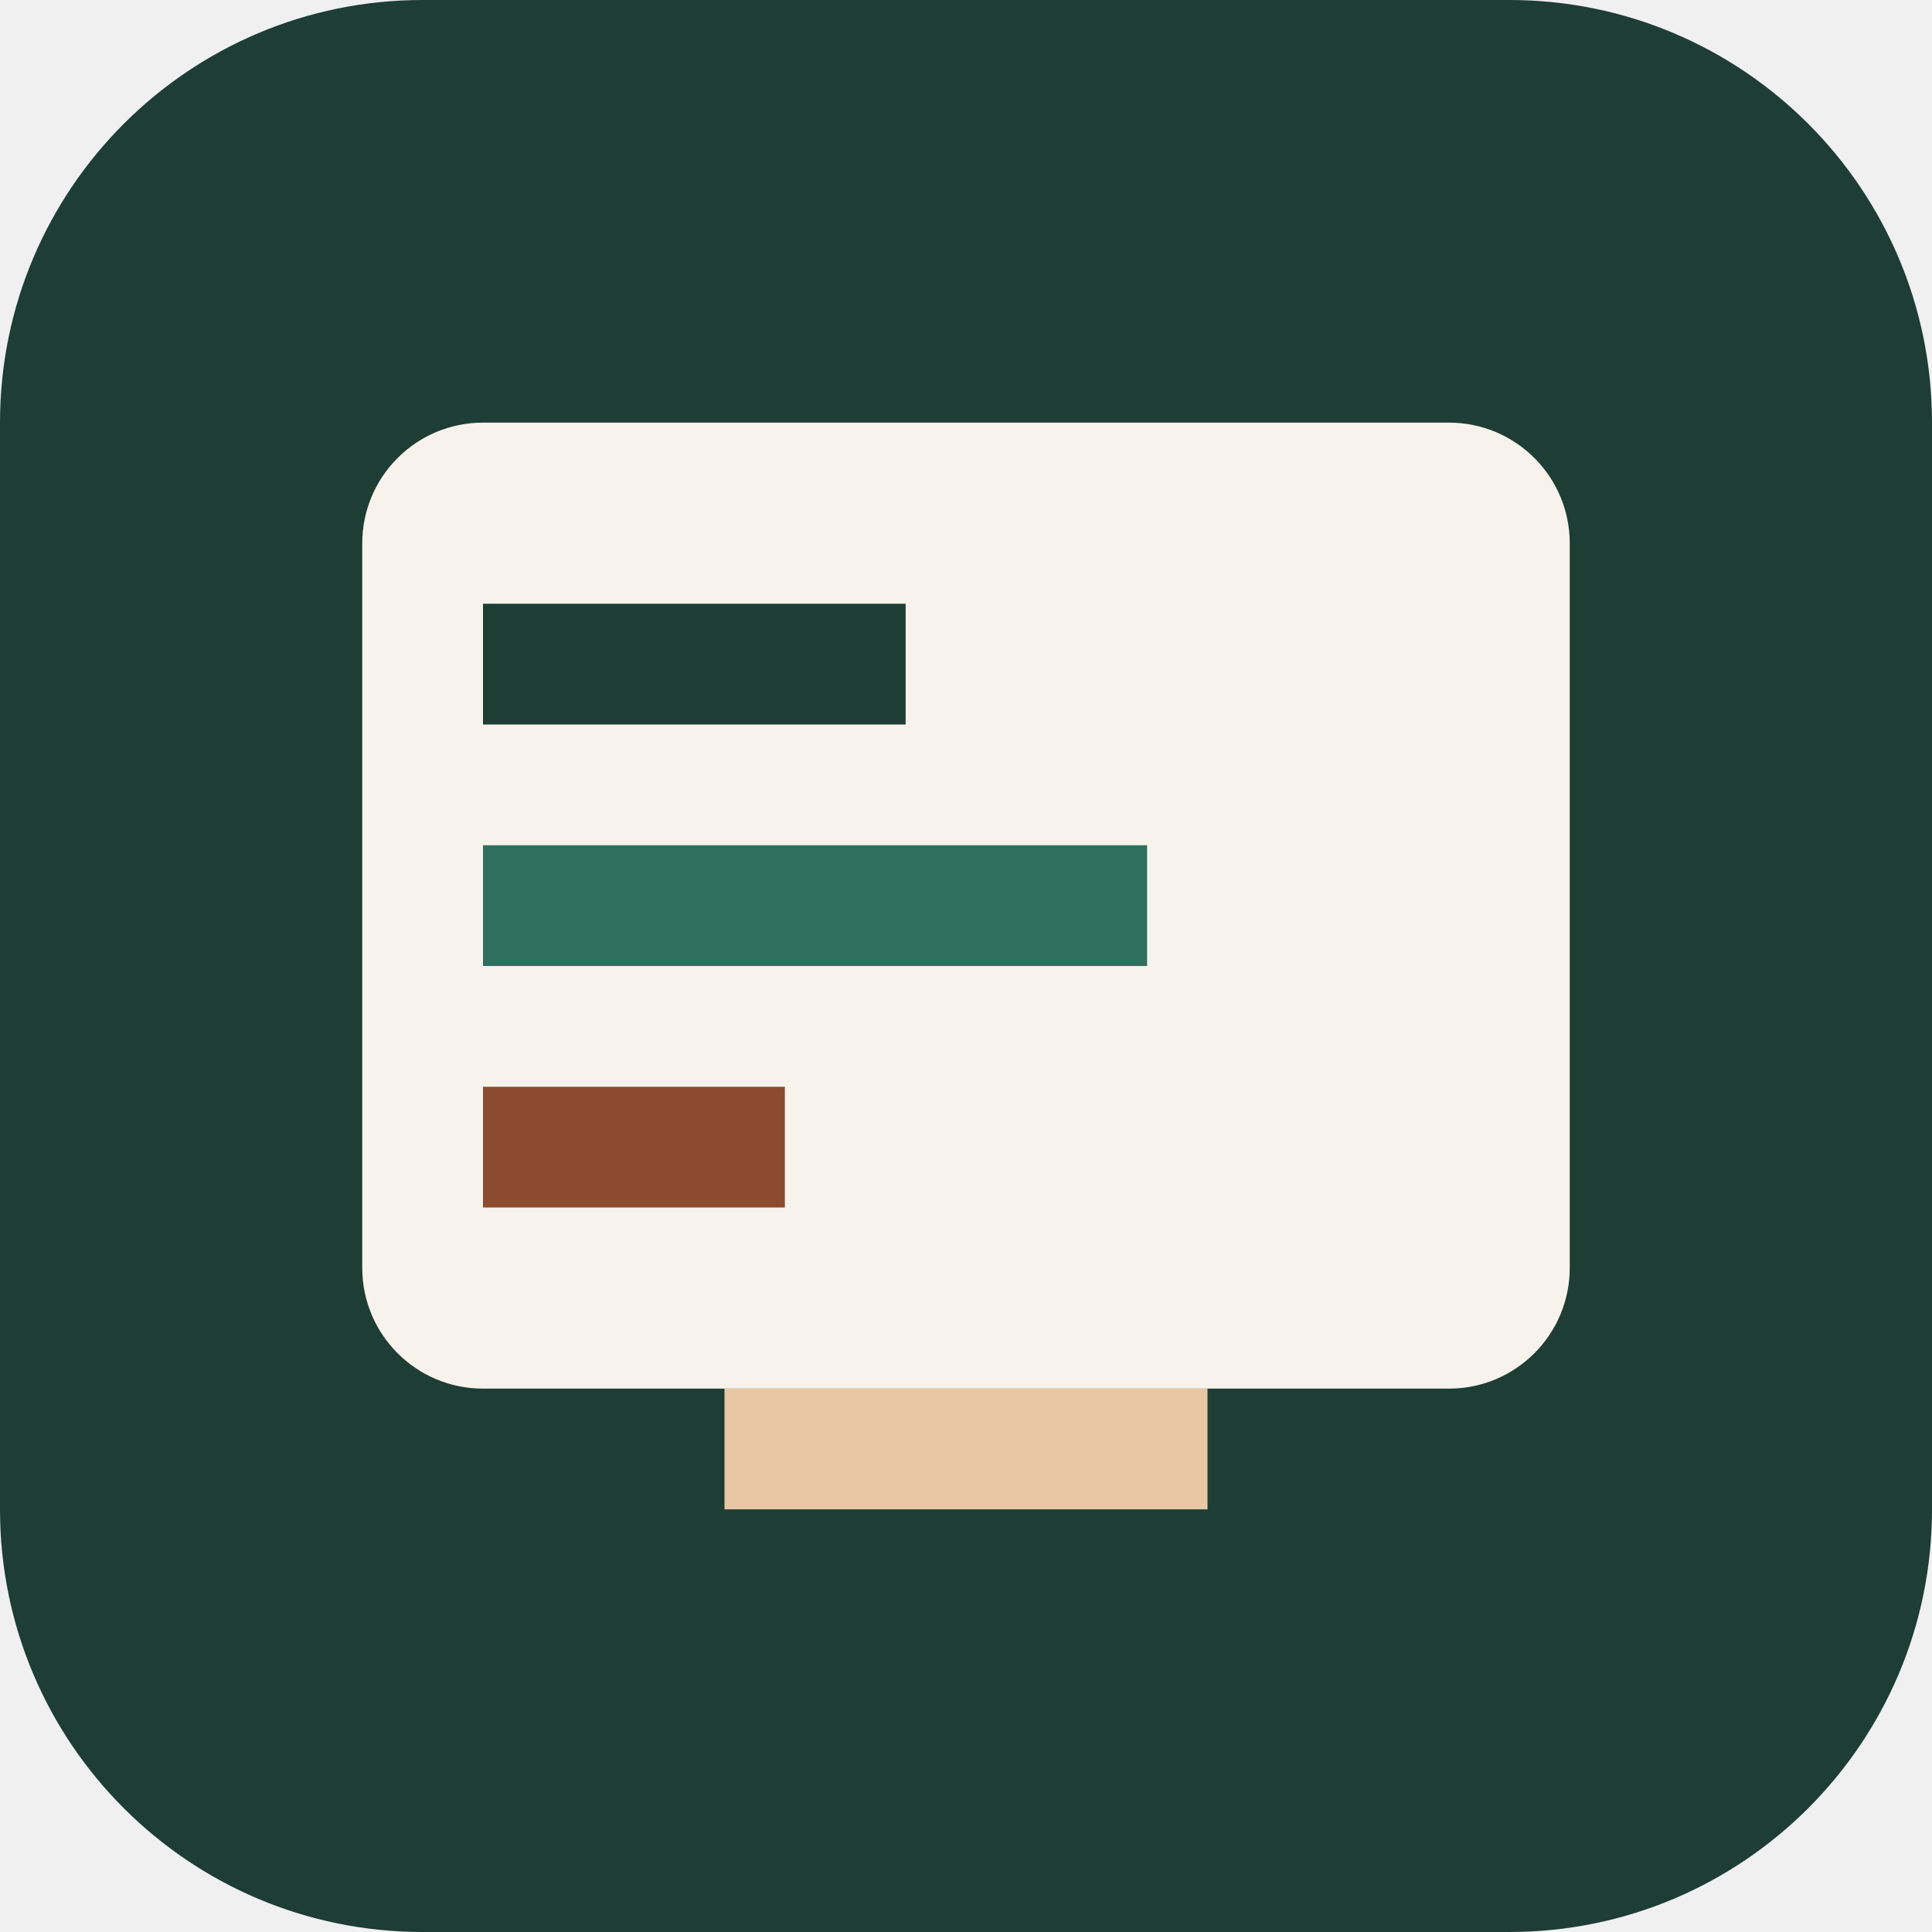
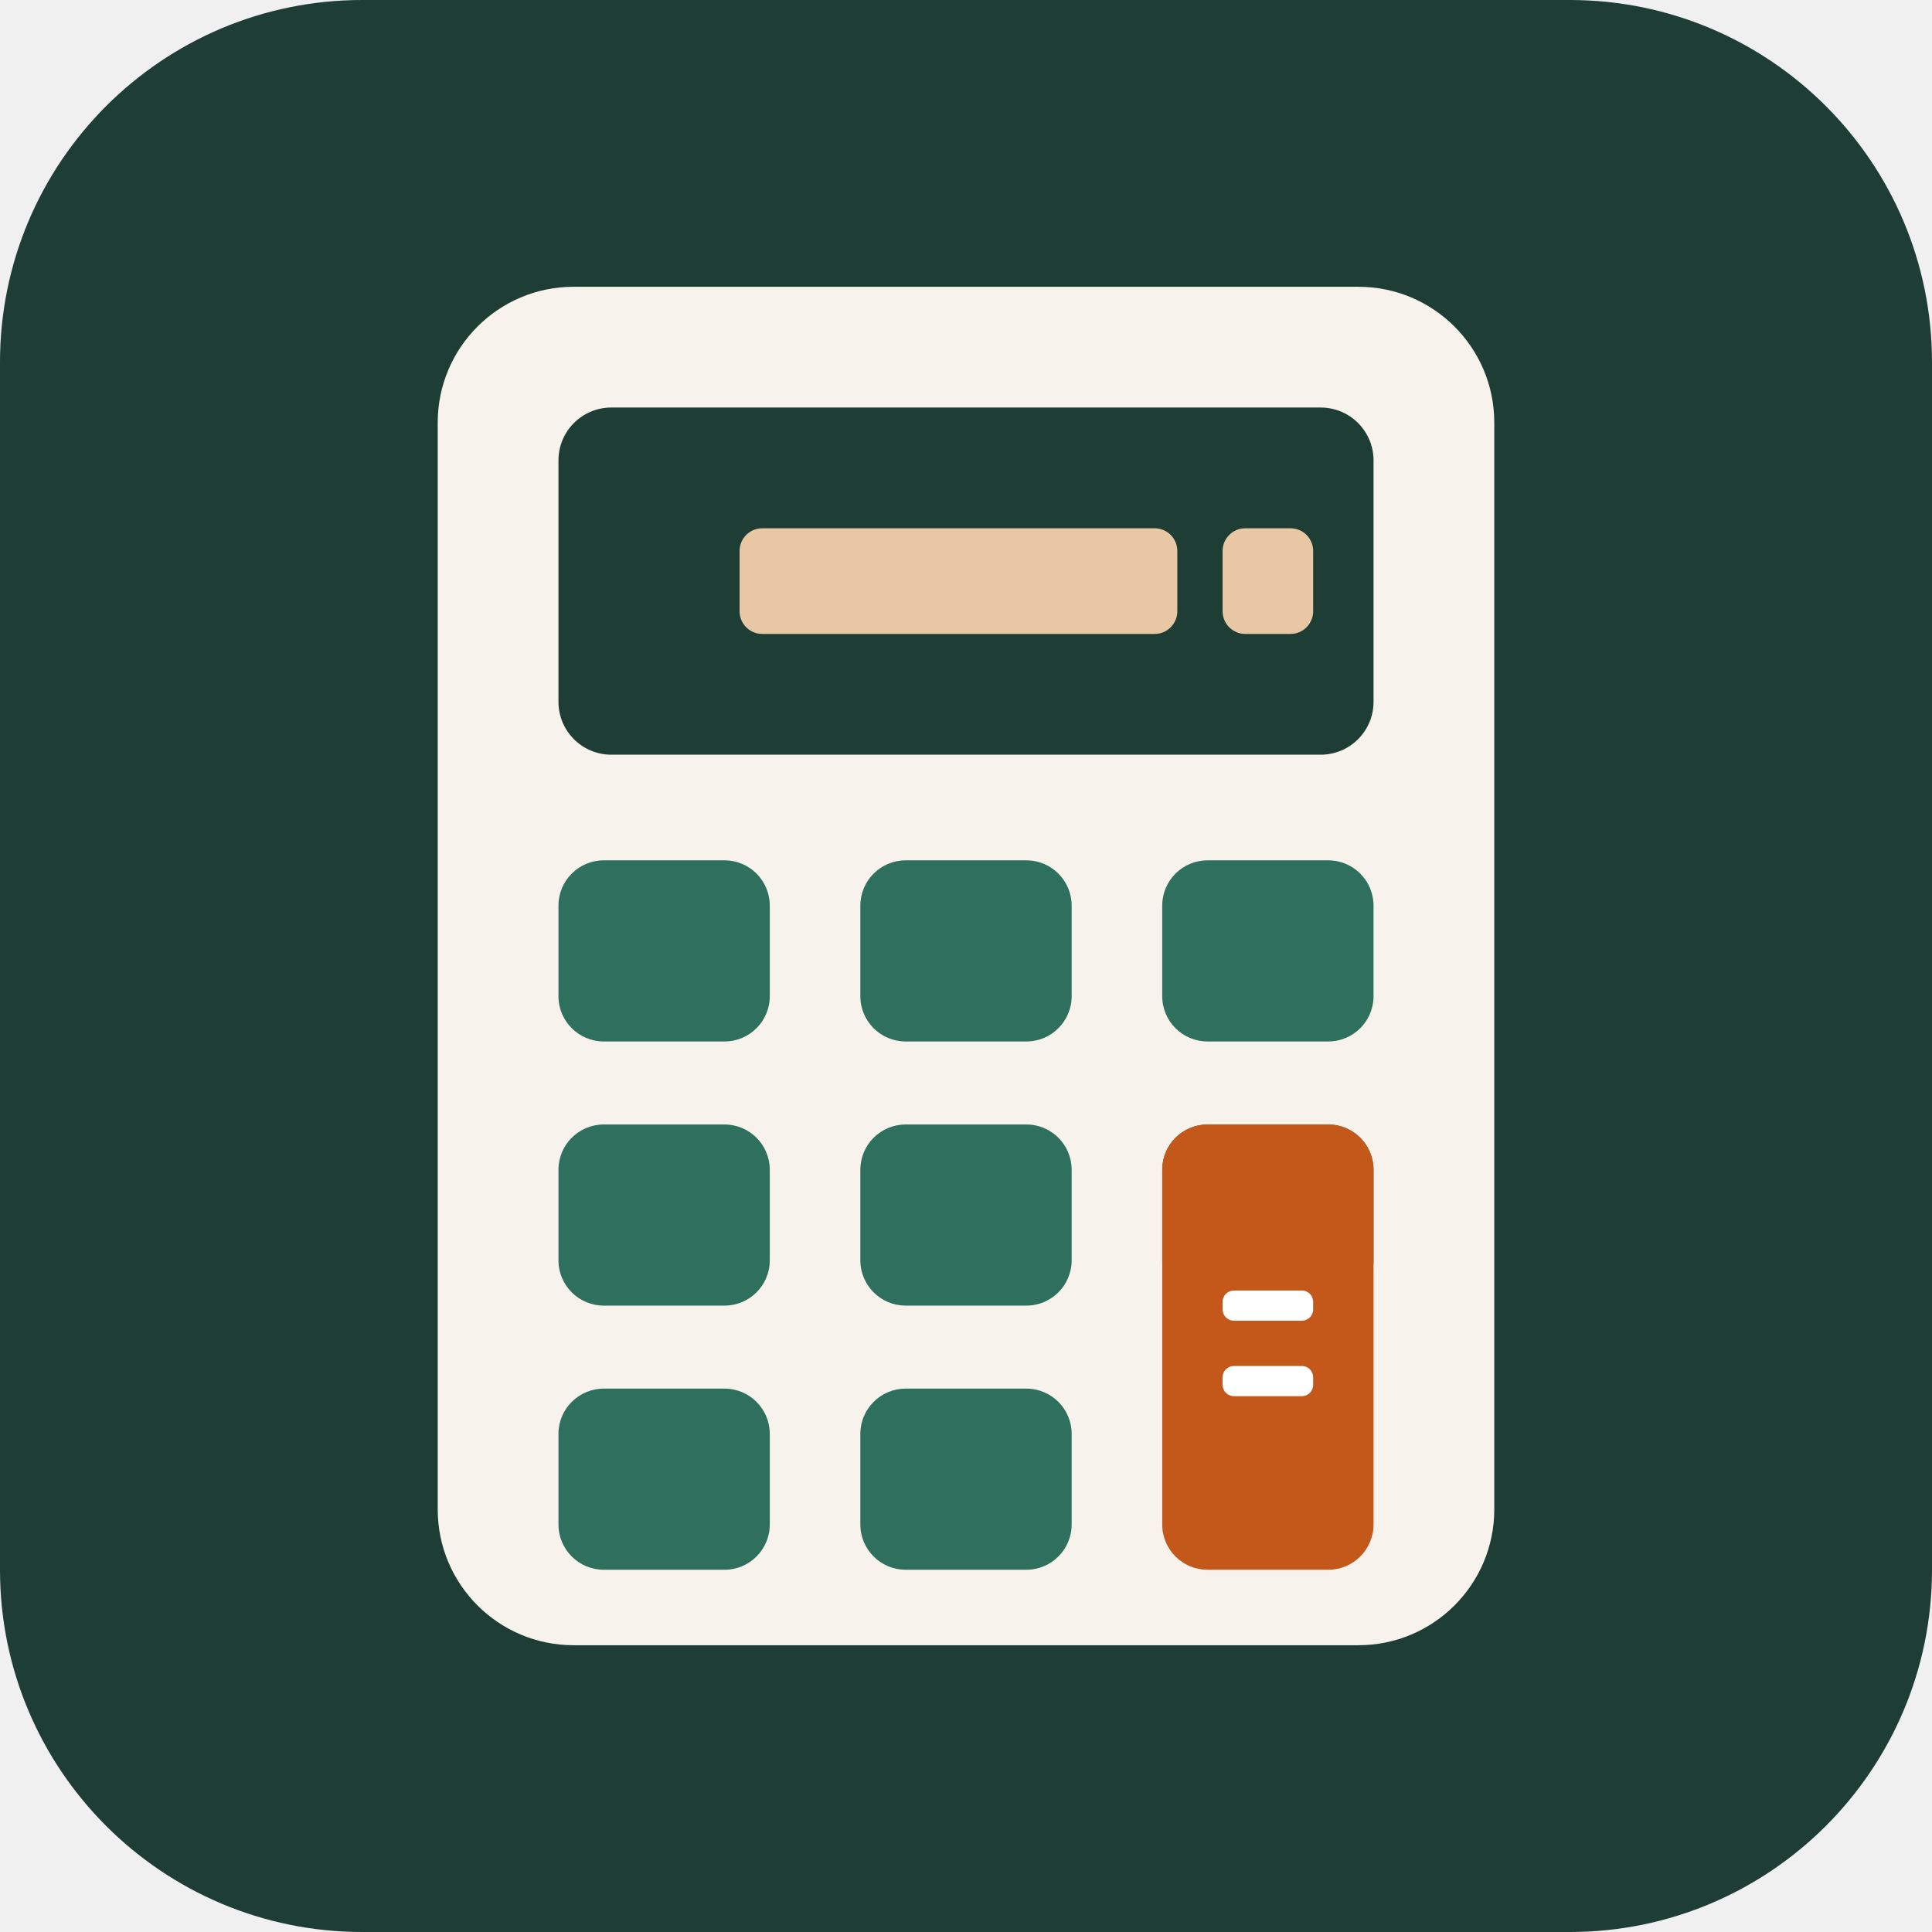
- <svg xmlns="http://www.w3.org/2000/svg" viewBox="0 0 32 32">
-   <rect width="32" height="32" rx="7" fill="#1e3d34" />
-   <rect x="6" y="7" width="20" height="16" rx="2" fill="#f7f3ec" />
-   <rect x="8" y="10" width="7" height="2" fill="#1e3d34" />
-   <rect x="8" y="14" width="11" height="2" fill="#2f6f5e" />
-   <rect x="8" y="18" width="5" height="2" fill="#8c4a2f" />
-   <rect x="12" y="23" width="8" height="2" fill="#e7c7a4" />
+ <svg xmlns="http://www.w3.org/2000/svg" viewBox="0 0 512 512">
+   <rect width="512" height="512" rx="96" fill="#1e3d34" />
+   <rect x="116" y="76" width="280" height="360" rx="36" fill="#f7f3ec" />
+   <rect x="148" y="108" width="216" height="92" rx="14" fill="#1e3d34" />
+   <rect x="196" y="140" width="116" height="28" rx="6" fill="#e7c7a4" />
+   <rect x="324" y="140" width="24" height="28" rx="6" fill="#e7c7a4" />
+   <g fill="#2f6f5e">
+     <rect x="148" y="228" width="56" height="48" rx="12" />
+     <rect x="228" y="228" width="56" height="48" rx="12" />
+     <rect x="308" y="228" width="56" height="48" rx="12" />
+     <rect x="148" y="298" width="56" height="48" rx="12" />
+     <rect x="228" y="298" width="56" height="48" rx="12" />
+     <rect x="308" y="298" width="56" height="48" rx="12" />
+     <rect x="148" y="368" width="56" height="48" rx="12" />
+     <rect x="228" y="368" width="56" height="48" rx="12" />
+   </g>
+   <rect x="308" y="298" width="56" height="118" rx="12" fill="#c4571a" />
+   <rect x="324" y="342" width="24" height="8" rx="3" fill="#fff" />
+   <rect x="324" y="362" width="24" height="8" rx="3" fill="#fff" />
</svg>
